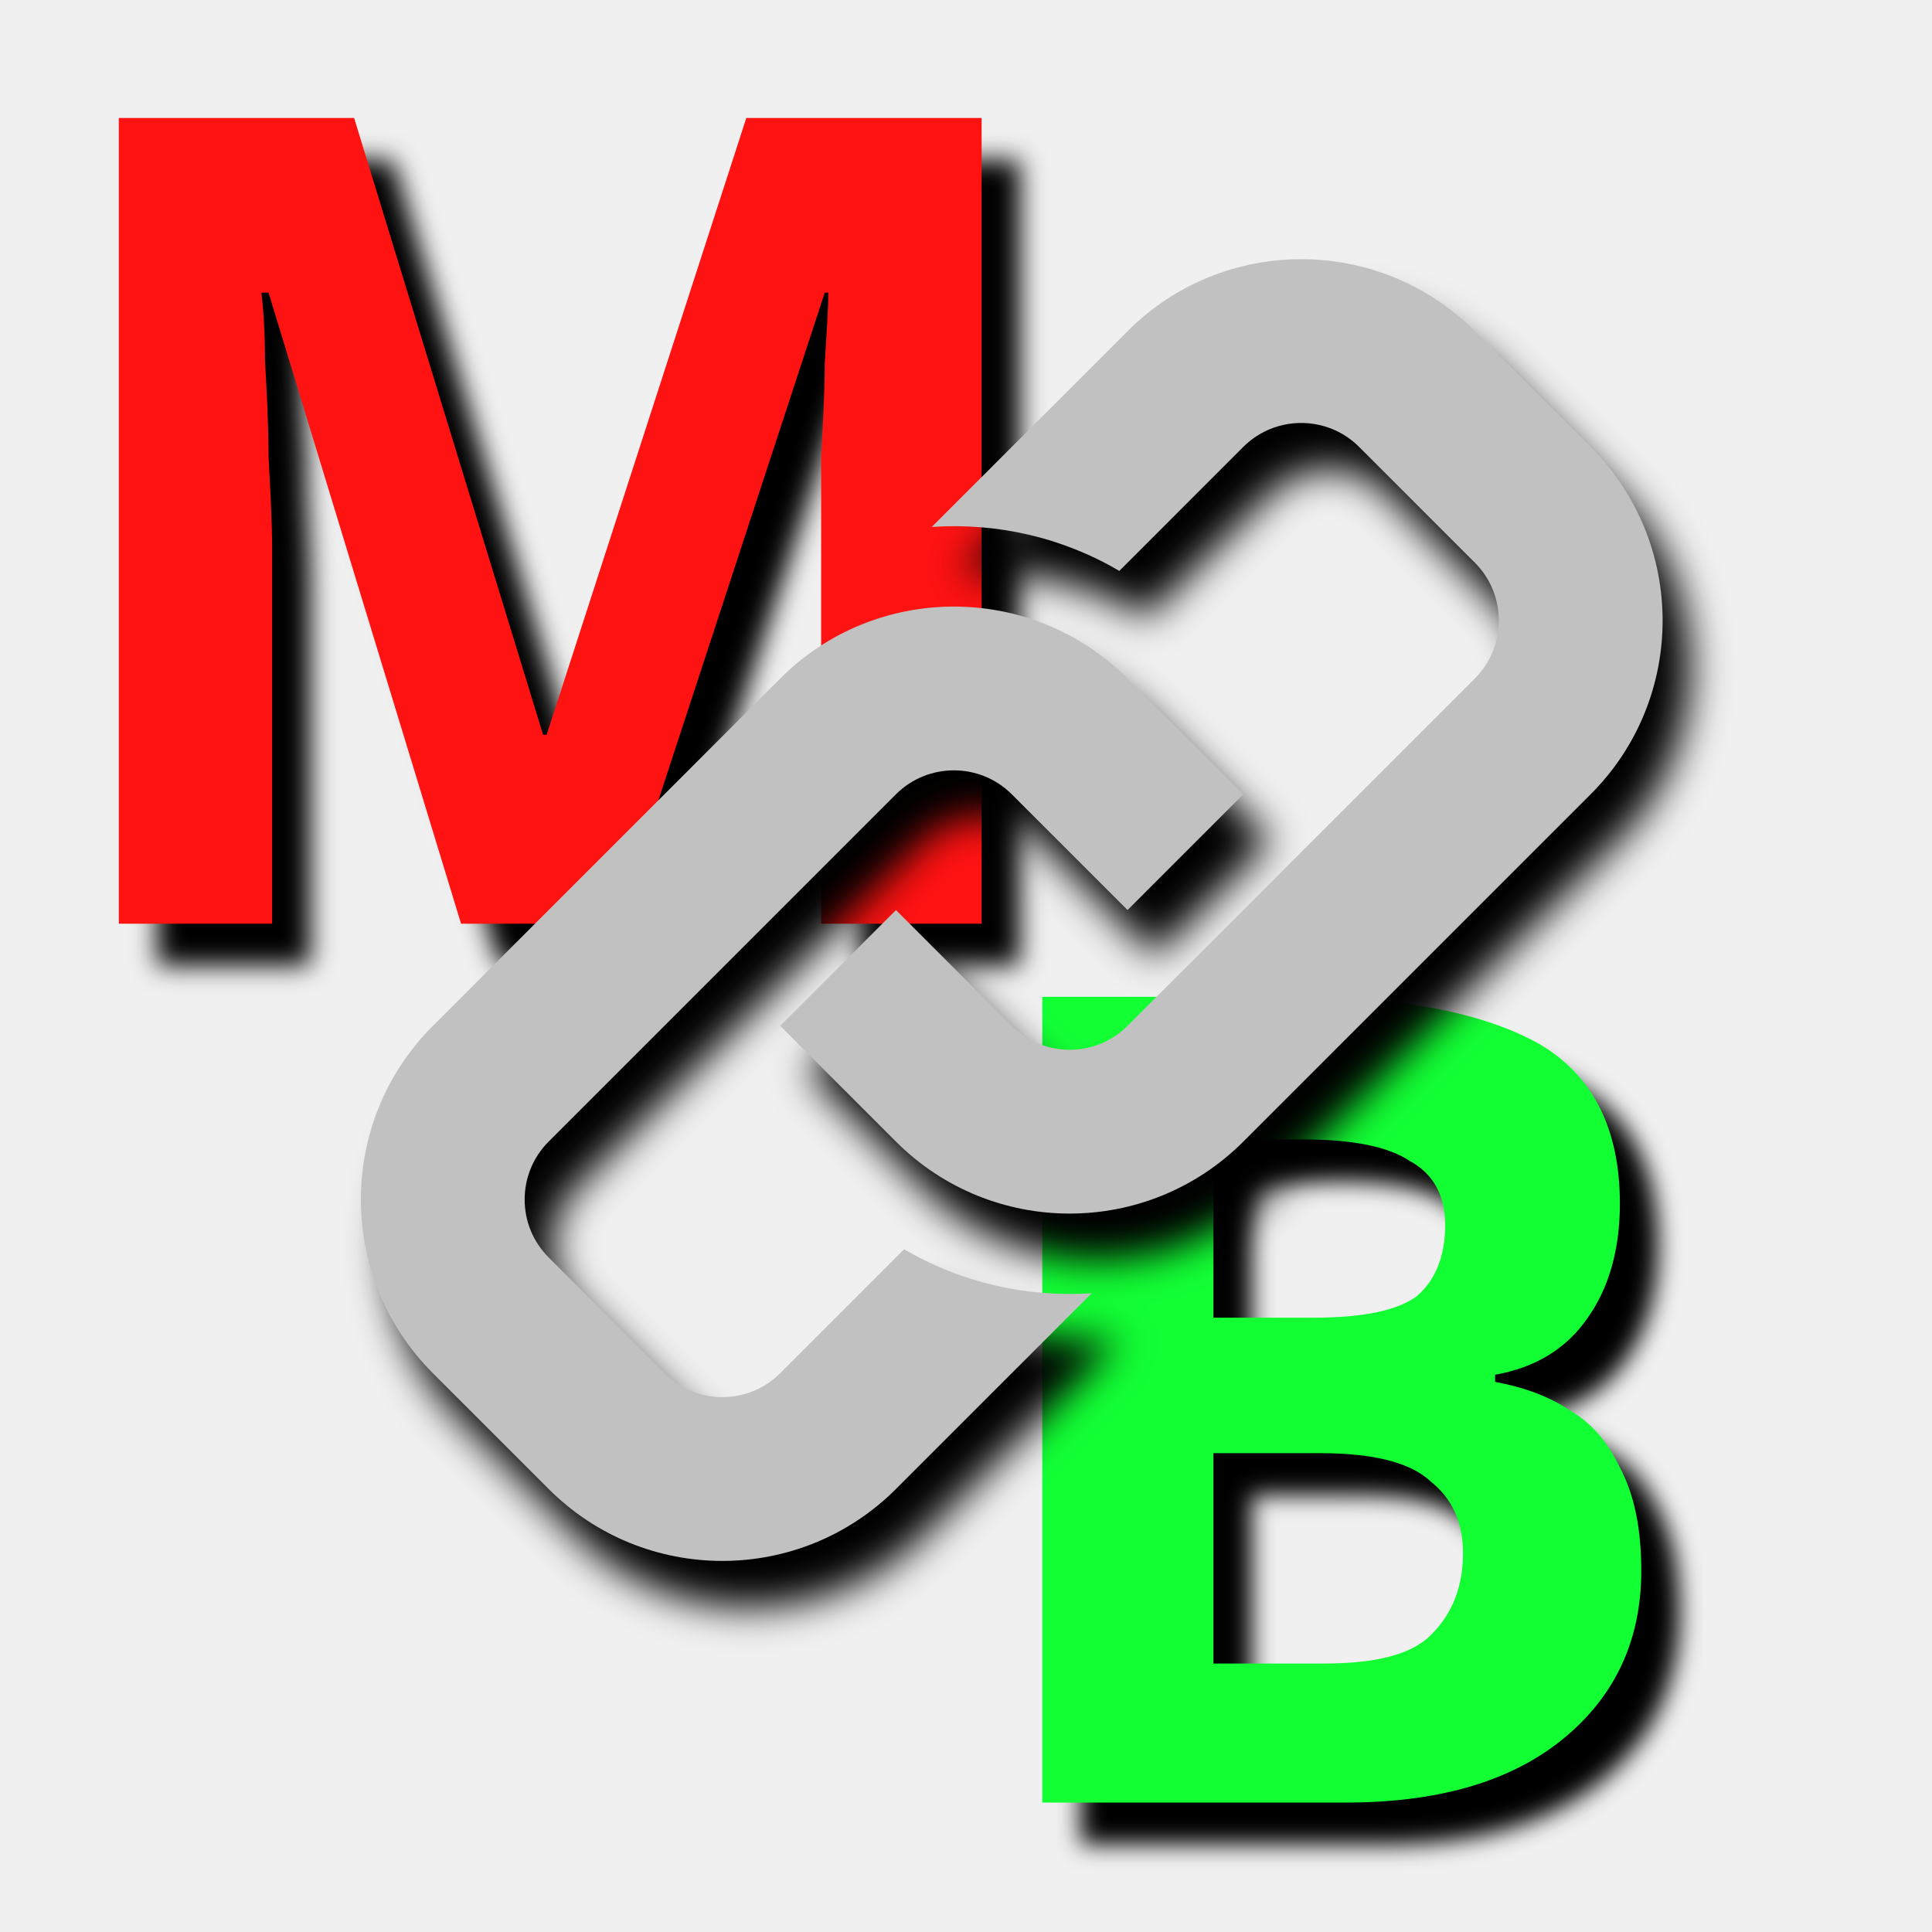
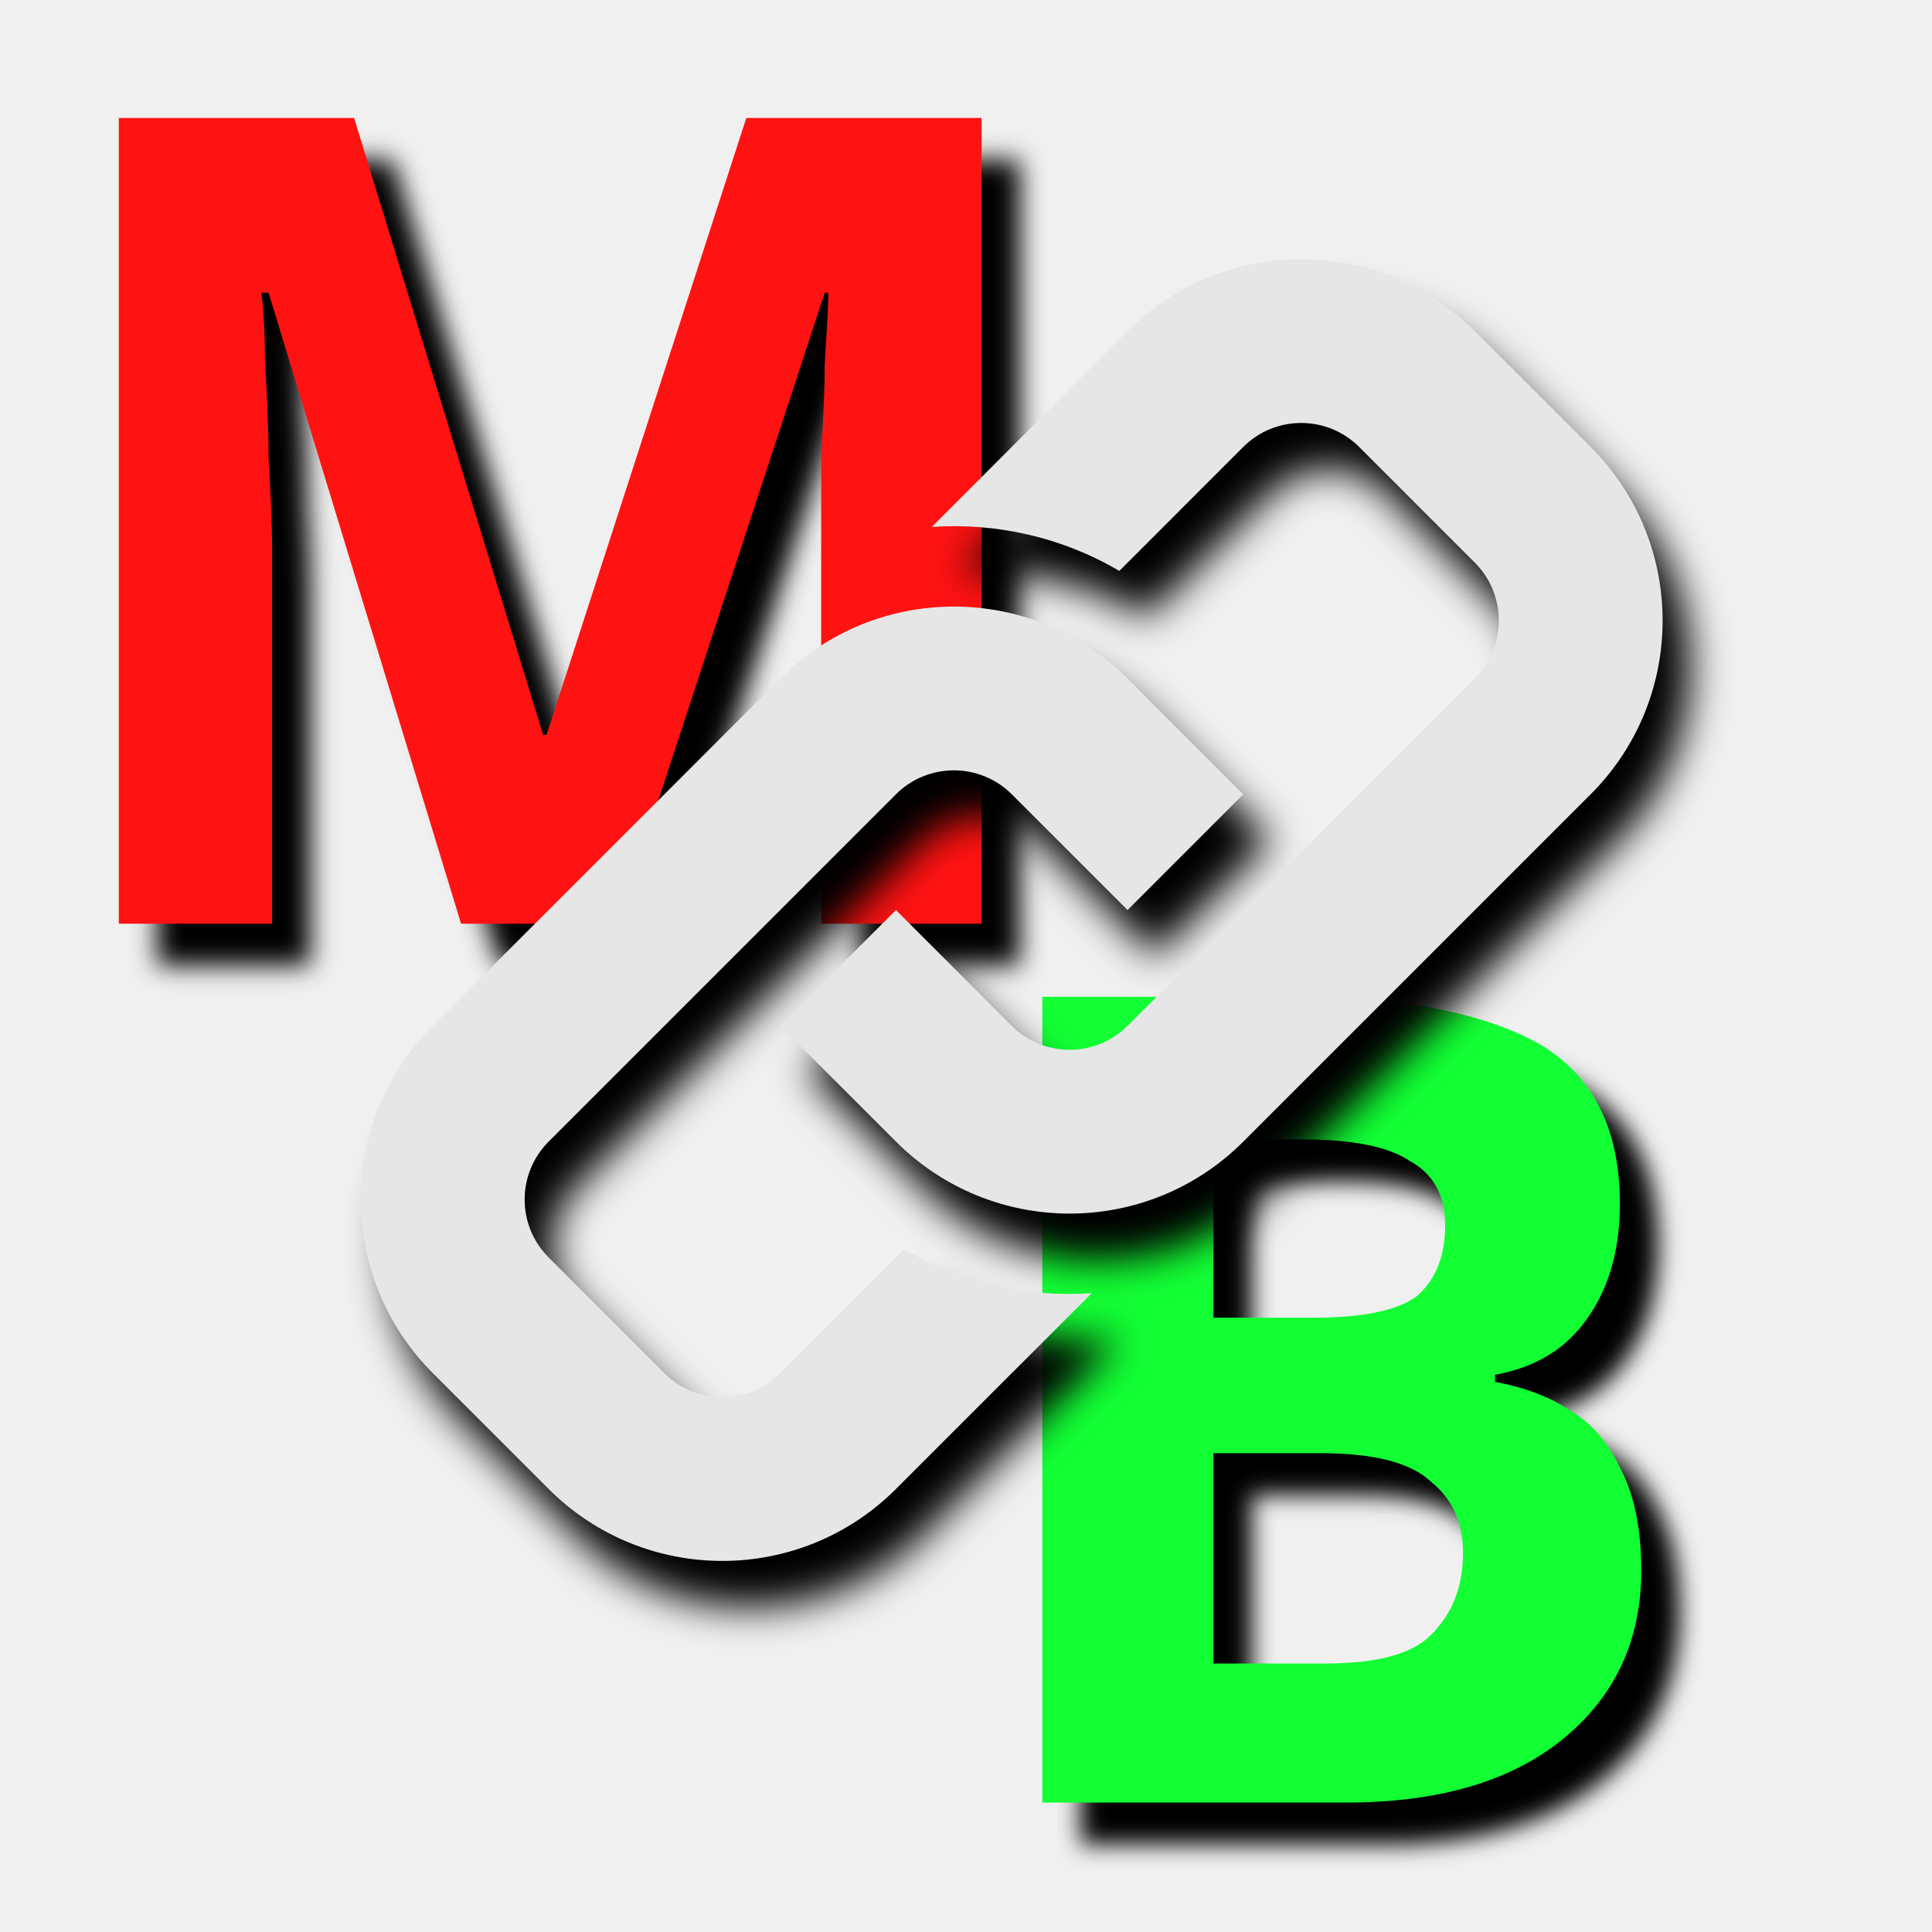
<svg xmlns="http://www.w3.org/2000/svg" xmlns:xlink="http://www.w3.org/1999/xlink" width="32" height="32" viewBox="0 0 8.467 8.467" version="1.1" id="svg3732">
  <defs id="defs3726">
    <marker id="Arrow1Mstart" style="overflow:visible" orient="auto" refY="0" refX="0">
      <path id="path3206" style="fill-rule:evenodd;stroke:#000000;stroke-width:1pt;marker-start:none" transform="matrix(0.4,0,0,0.4,4,0)" d="M 0,0 L 5,-5 L -12.5,0 L 5,5 L 0,0 z " />
    </marker>
    <marker id="Arrow1Mend" style="overflow:visible" orient="auto" refY="0" refX="0">
      <path id="path3209" style="fill-rule:evenodd;stroke:#000000;stroke-width:1pt;marker-start:none" transform="matrix(-0.4,0,0,-0.4,-4,0)" d="M 0,0 L 5,-5 L -12.5,0 L 5,5 L 0,0 z " />
    </marker>
    <marker id="Arrow1Lstart" style="overflow:visible" orient="auto" refY="0" refX="0">
      <path id="path3200" style="fill-rule:evenodd;stroke:#000000;stroke-width:1pt;marker-start:none" transform="matrix(0.8,0,0,0.8,10,0)" d="M 0,0 L 5,-5 L -12.5,0 L 5,5 L 0,0 z " />
    </marker>
    <filter style="color-interpolation-filters:sRGB;" id="filter1757">
      <feGaussianBlur stdDeviation="28.78 28.13" result="fbSourceGraphic" id="feGaussianBlur1755" />
      <feColorMatrix result="fbSourceGraphicAlpha" in="fbSourceGraphic" values="0 0 0 -1 0 0 0 0 -1 0 0 0 0 -1 0 0 0 0 1 0" id="feColorMatrix1759" />
      <feGaussianBlur id="feGaussianBlur1761" stdDeviation="28.78 28.13" result="blur" in="fbSourceGraphic" />
    </filter>
    <linearGradient id="linearGradient3805">
      <stop id="stop3807" offset="0" style="stop-color:#c27e13;stop-opacity:1;" />
      <stop style="stop-color:#c27e13;stop-opacity:0.498;" offset="0.269" id="stop3813" />
      <stop id="stop3809" offset="1" style="stop-color:#c27e13;stop-opacity:0.974;" />
    </linearGradient>
    <linearGradient id="linearGradient3742">
      <stop id="stop3744" offset="0" style="stop-color:#666864;stop-opacity:1;" />
      <stop style="stop-color:#494a47;stop-opacity:0.498;" offset="0.5" id="stop3750" />
      <stop id="stop3746" offset="1" style="stop-color:#666864;stop-opacity:1;" />
    </linearGradient>
    <linearGradient id="linearGradient2257">
      <stop id="stop2259" offset="0" style="stop-color:#ffffff;stop-opacity:1;" />
      <stop id="stop2261" offset="1" style="stop-color:#ffffff;stop-opacity:0;" />
    </linearGradient>
    <linearGradient id="linearGradient3087">
      <stop id="stop3089" offset="0" style="stop-color:#3465a4;stop-opacity:1;" />
      <stop style="stop-color:#9fbce1;stop-opacity:1;" offset="0" id="stop3095" />
      <stop id="stop2242" offset="0" style="stop-color:#6b95ca;stop-opacity:1;" />
      <stop style="stop-color:#3d6aa5;stop-opacity:1;" offset="0.75" id="stop2244" />
      <stop id="stop3091" offset="1" style="stop-color:#386eb4;stop-opacity:1;" />
    </linearGradient>
    <linearGradient id="linearGradient3077">
      <stop id="stop3079" offset="0" style="stop-color:#98a0a9;stop-opacity:1;" />
      <stop id="stop3081" offset="1" style="stop-color:#c3d0dd;stop-opacity:1;" />
    </linearGradient>
    <linearGradient id="linearGradient3061">
      <stop id="stop3063" offset="0" style="stop-color:#ffffff;stop-opacity:1;" />
      <stop id="stop3065" offset="1" style="stop-color:#000000;stop-opacity:1;" />
    </linearGradient>
    <linearGradient id="linearGradient3049">
      <stop id="stop3051" offset="0" style="stop-color:#b6b6b6;stop-opacity:1;" />
      <stop style="stop-color:#f2f2f2;stop-opacity:1;" offset="0.5" id="stop2262" />
      <stop id="stop2264" offset="0.676" style="stop-color:#fafafa;stop-opacity:1;" />
      <stop style="stop-color:#d8d8d8;stop-opacity:1;" offset="0.841" id="stop2268" />
      <stop style="stop-color:#f2f2f2;stop-opacity:1;" offset="0.875" id="stop2266" />
      <stop id="stop3053" offset="1" style="stop-color:#dbdbdb;stop-opacity:1;" />
    </linearGradient>
    <linearGradient id="linearGradient3041">
      <stop id="stop3043" offset="0" style="stop-color:#000000;stop-opacity:1;" />
      <stop id="stop3045" offset="1" style="stop-color:#000000;stop-opacity:0;" />
    </linearGradient>
    <linearGradient y2="33.195" x2="10.651" y1="35.688" x1="12.005" gradientTransform="matrix(1.007254,-0.02636526,0.02636526,1.007254,1.012659,-1.206046)" gradientUnits="userSpaceOnUse" id="linearGradient3139" xlink:href="#linearGradient2257" />
    <filter id="ShadowBlur" filterUnits="userSpaceOnUse" x="0" y="0">
      <feGaussianBlur in="SourceGraphic" stdDeviation="2" id="feGaussianBlur6" />
    </filter>
    <clipPath clipPathUnits="userSpaceOnUse" id="clipoutline2">
      <path id="outline2" d="M 55.8,12 L 56.56,12.16 C 65.4,9.22 85.24,20.8 80.82,31.12 C 79.7,32.74 79.89,35.62 81.24,37.43 L 56.43,62.25 C 55.04,60.86 51.95,60.89 50.53,62.25 L 9.5,101.63 C 5.76,105.22 8.7,108.27 10.28,109.88 L 17.64,117.24 C 19.25,118.84 23.5,121 26.52,117.8 L 65.24,76.99 C 66.59,75.57 66.6,72.52 65.24,71.12 C 65.24,71.12 65.25,71.1 65.24,71.1 L 90.15,46.2 C 92.78,48.57 95.264,48.775 97.62,48.13 C 102.171,46.885 104.707,51.337 107.43,54.59 L 106.2,55.8 C 104.38,57.64 104.55,60.74 106.59,62.78 C 108.63,64.82 111.74,64.99 113.56,63.17 L 121.7,55.04 C 123.52,53.2 123.35,50.1 121.3,48.07 C 119.46,46.22 116.79,45.98 114.93,47.3 C 109.35,41.04 112.28,40.1 104.92,31.95 L 91.13,17.86 C 81.2,8.12 68.3,8.13 55.8,12 z" />
    </clipPath>
    <clipPath clipPathUnits="userSpaceOnUse" id="clipoutline1">
      <path id="outline1" d="M 22.42,17.2 L 35.38,30.15 L 32.88,38.93 L 24.1,41.43 L 11.14,28.47 L 5.28,34.33 L 20.17,55.79 L 37.73,52.45 L 99.36,118.07 C 108.8,127.58 121.53,113.32 112.7,105.2 L 46.85,42.92 L 50.86,25.16 L 28.72,10.89 L 22.42,17.2 z M 103.48,109.17 C 105.16,107.49 107.88,107.49 109.56,109.17 C 111.24,110.85 111.24,113.57 109.56,115.25 C 107.88,116.92 105.16,116.92 103.48,115.25 C 101.8,113.57 101.8,110.85 103.48,109.17 z" />
    </clipPath>
    <linearGradient xlink:href="#linearGradient3041" id="lgdg" x1="73.88" y1="66.2" x2="84.3" y2="86.68" gradientTransform="translate(-0.30267,-3.20138)" gradientUnits="userSpaceOnUse" />
    <linearGradient xlink:href="#linearGradient2257" id="lg55" x1="550.96" y1="-137.5" x2="655.42" y2="-241.2" gradientUnits="userSpaceOnUse" gradientTransform="matrix(0.26,0,0,0.26,-106.57,101.57)" />
    <linearGradient xlink:href="#linearGradient2257" id="lg51" x1="646.24" y1="-252.6" x2="607.66" y2="-186.26" gradientUnits="userSpaceOnUse" gradientTransform="matrix(0.2,0,0,0.2,-80.94,88.3)" />
    <linearGradient gradientTransform="matrix(1.05,0,0,1.05,0.13,-140.54)" xlink:href="#linearGradient3041" id="lg19" x1="75.1" y1="189.14" x2="71.77" y2="185.8" />
    <linearGradient xlink:href="#linearGradient2257" id="lg16" x1="577.03" y1="124" x2="626.1" y2="124" gradientUnits="userSpaceOnUse" gradientTransform="matrix(7.75e-2,7.75e-2,-0.36,0.36,78.84,-44.8)" spreadMethod="pad" />
    <linearGradient xlink:href="#linearGradient2257" id="lg12" x1="146.15" y1="288.57" x2="146.15" y2="368.27" gradientUnits="userSpaceOnUse" gradientTransform="matrix(0.3,0.3,-9e-2,9e-2,78.84,-44.8)" />
    <linearGradient xlink:href="#linearGradient2257" id="lg09" x1="258.96" y1="62.74" x2="258.96" y2="-1.72" gradientUnits="userSpaceOnUse" gradientTransform="matrix(0.33,0.33,-9.44e-2,9.44e-2,9.03,-48.1)" />
    <linearGradient xlink:href="#linearGradient3041" id="lg05" x1="543.1" y1="286.56" x2="419.88" y2="286.56" gradientUnits="userSpaceOnUse" gradientTransform="matrix(9.98e-2,9.98e-2,-0.28,0.28,78.84,-44.8)" spreadMethod="pad" />
    <linearGradient xlink:href="#linearGradient2257" id="lg02" x1="512.7" y1="254.36" x2="615.59" y2="254.83" gradientUnits="userSpaceOnUse" gradientTransform="matrix(8.07e-2,7.75e-2,-0.35,0.36,77.14,-45.89)" />
    <linearGradient xlink:href="#linearGradient2257" id="lg1999" x1="637.03" y1="69.99" x2="638.3" y2="118.3" gradientUnits="userSpaceOnUse" gradientTransform="matrix(0.1,0.1,-0.22,0.2,75.6,-33.53)" />
    <filter id="ShadowBlur-3" filterUnits="userSpaceOnUse" x="0" y="0">
      <feGaussianBlur in="SourceGraphic" stdDeviation="2" id="feGaussianBlur6-4" />
    </filter>
    <clipPath clipPathUnits="userSpaceOnUse" id="clipoutline2-5">
      <path id="outline2-9" d="M 55.8,12 L 56.56,12.16 C 65.4,9.22 85.24,20.8 80.82,31.12 C 79.7,32.74 79.89,35.62 81.24,37.43 L 56.43,62.25 C 55.04,60.86 51.95,60.89 50.53,62.25 L 9.5,101.63 C 5.76,105.22 8.7,108.27 10.28,109.88 L 17.64,117.24 C 19.25,118.84 23.5,121 26.52,117.8 L 65.24,76.99 C 66.59,75.57 66.6,72.52 65.24,71.12 C 65.24,71.12 65.25,71.1 65.24,71.1 L 90.15,46.2 C 92.78,48.57 95.264,48.775 97.62,48.13 C 102.171,46.885 104.707,51.337 107.43,54.59 L 106.2,55.8 C 104.38,57.64 104.55,60.74 106.59,62.78 C 108.63,64.82 111.74,64.99 113.56,63.17 L 121.7,55.04 C 123.52,53.2 123.35,50.1 121.3,48.07 C 119.46,46.22 116.79,45.98 114.93,47.3 C 109.35,41.04 112.28,40.1 104.92,31.95 L 91.13,17.86 C 81.2,8.12 68.3,8.13 55.8,12 z" />
    </clipPath>
    <clipPath clipPathUnits="userSpaceOnUse" id="clipoutline1-1">
      <path id="outline1-3" d="M 22.42,17.2 L 35.38,30.15 L 32.88,38.93 L 24.1,41.43 L 11.14,28.47 L 5.28,34.33 L 20.17,55.79 L 37.73,52.45 L 99.36,118.07 C 108.8,127.58 121.53,113.32 112.7,105.2 L 46.85,42.92 L 50.86,25.16 L 28.72,10.89 L 22.42,17.2 z M 103.48,109.17 C 105.16,107.49 107.88,107.49 109.56,109.17 C 111.24,110.85 111.24,113.57 109.56,115.25 C 107.88,116.92 105.16,116.92 103.48,115.25 C 101.8,113.57 101.8,110.85 103.48,109.17 z" />
    </clipPath>
    <linearGradient gradientUnits="userSpaceOnUse" xlink:href="#linearGradient3041" id="lg19-8" x1="2482.957" y1="6145.308" x2="2375.498" y2="6037.526" />
    <linearGradient y2="18.63" x2="30.433" y1="17.723" x1="29.556" gradientTransform="matrix(0.87827,0,0,0.87827,1.867111,3.903835)" gradientUnits="userSpaceOnUse" id="linearGradient3758" xlink:href="#linearGradient3077" />
    <linearGradient y2="6.629" x2="37.535" y1="13.603" x1="38.228" gradientTransform="matrix(0.87827,0,0,0.87827,1.867111,3.903835)" gradientUnits="userSpaceOnUse" id="linearGradient3760" xlink:href="#linearGradient3077" />
    <linearGradient gradientUnits="userSpaceOnUse" y2="31.737" x2="18.385" y1="29.262" x1="15.91" id="linearGradient3811" xlink:href="#linearGradient3805" />
    <linearGradient gradientUnits="userSpaceOnUse" y2="31.737" x2="18.385" y1="29.262" x1="15.91" id="linearGradient3811-9" xlink:href="#linearGradient3805" gradientTransform="matrix(0.7071068,-0.7071068,0.7071068,0.7071068,118.8748,36.66971)" />
    <linearGradient y2="18.63" x2="30.433" y1="17.723" x1="29.556" gradientTransform="matrix(0.87827,0,0,0.87827,150.9163,23.29679)" gradientUnits="userSpaceOnUse" id="linearGradient3758-7" xlink:href="#linearGradient3077" />
    <linearGradient gradientTransform="matrix(0.8782699,0,0,0.8782699,120.306,-90.95702)" gradientUnits="userSpaceOnUse" y2="-4.3" x2="25.291" y1="-3.632" x1="50.153" id="linearGradient3067-4" xlink:href="#linearGradient3061" />
    <radialGradient r="17.688" fy="39.125" fx="24.812" cy="39.125" cx="24.812" gradientTransform="matrix(1,0,0,0.374558,0,24.47041)" gradientUnits="userSpaceOnUse" id="radialGradient3145-0" xlink:href="#linearGradient3041" />
    <linearGradient xlink:href="#linearGradient3077" id="linearGradient3863" gradientUnits="userSpaceOnUse" gradientTransform="matrix(0.87827,0,0,0.87827,150.9163,23.29679)" x1="38.228" y1="13.603" x2="37.535" y2="6.629" />
    <filter style="color-interpolation-filters:sRGB" id="filter11778" x="-0.039" width="1.078" y="-0.033" height="1.067">
      <feGaussianBlur stdDeviation="0.05" id="feGaussianBlur11780" />
    </filter>
    <filter style="color-interpolation-filters:sRGB" id="filter11786" x="-0.036" width="1.072" y="-0.036" height="1.072">
      <feGaussianBlur stdDeviation="0.092" id="feGaussianBlur11788" />
    </filter>
    <filter style="color-interpolation-filters:sRGB" id="filter11794" x="-0.035" width="1.07" y="-0.037" height="1.074">
      <feGaussianBlur stdDeviation="0.055" id="feGaussianBlur11796" />
    </filter>
  </defs>
  <g id="layer8" style="display:inline">
    <g id="g9188" transform="translate(0.2979968,0.0794658)">
      <text id="text17748-0" y="4.151" x="-0.046" style="font-style:normal;font-weight:normal;font-size:10.583px;line-height:1.25;font-family:sans-serif;letter-spacing:0px;word-spacing:0px;display:inline;fill:#000000;fill-opacity:1;stroke:none;stroke-width:0.265;filter:url(#filter11794)" xml:space="preserve">
        <tspan style="font-style:normal;font-variant:normal;font-weight:bold;font-stretch:normal;font-size:4.939px;font-family:sans-serif;-inkscape-font-specification:'sans-serif Bold';fill:#000000;fill-opacity:1;stroke-width:0.265" y="4.151" x="-0.046" id="tspan17746-24">M</tspan>
      </text>
      <text id="text17748" y="3.968" x="-0.213" style="font-style:normal;font-weight:normal;font-size:10.583px;line-height:1.25;font-family:sans-serif;letter-spacing:0px;word-spacing:0px;fill:#ff1212;fill-opacity:1;stroke:none;stroke-width:0.265" xml:space="preserve">
        <tspan style="font-style:normal;font-variant:normal;font-weight:bold;font-stretch:normal;font-size:4.939px;font-family:sans-serif;-inkscape-font-specification:'sans-serif Bold';fill:#ff1212;fill-opacity:1;stroke-width:0.265" y="3.968" x="-0.213" id="tspan17746">M</tspan>
      </text>
    </g>
    <g id="g9180" transform="translate(0.3178632,0.0794658)">
      <text id="text17748-5-4" y="8.001" x="3.98" style="font-style:normal;font-weight:normal;font-size:10.583px;line-height:1.25;font-family:sans-serif;letter-spacing:0px;word-spacing:0px;display:inline;fill:#000000;fill-opacity:1;stroke:none;stroke-width:0.265;filter:url(#filter11778)" xml:space="preserve">
        <tspan style="font-style:normal;font-variant:normal;font-weight:bold;font-stretch:normal;font-size:4.939px;font-family:sans-serif;-inkscape-font-specification:'sans-serif Bold';fill:#000000;fill-opacity:1;stroke-width:0.265" y="8.001" x="3.98" id="tspan17746-2-4">B</tspan>
      </text>
      <text id="text17748-5" y="7.818" x="3.812" style="font-style:normal;font-weight:normal;font-size:10.583px;line-height:1.25;font-family:sans-serif;letter-spacing:0px;word-spacing:0px;display:inline;fill:#12ff34;fill-opacity:1;stroke:none;stroke-width:0.265" xml:space="preserve">
        <tspan style="font-style:normal;font-variant:normal;font-weight:bold;font-stretch:normal;font-size:4.939px;font-family:sans-serif;-inkscape-font-specification:'sans-serif Bold';fill:#12ff34;fill-opacity:1;stroke-width:0.265" y="7.818" x="3.812" id="tspan17746-2">B</tspan>
      </text>
    </g>
  </g>
  <g id="layer9" style="display:inline">
    <g id="g9154" transform="matrix(0.9343134,0,0,0.9343134,0.3880514,-0.0097965)">
      <path style="display:inline;fill:#000000;fill-opacity:1;stroke-width:0.013;filter:url(#filter11786)" d="m 7.176,3.953 -1.629,1.629 c -0.45,0.45 -1.179,0.45 -1.629,0 L 3.374,5.039 3.917,4.496 4.46,5.039 c 0.15,0.15 0.393,0.15 0.543,0 L 6.633,3.41 c 0.15,-0.15 0.15,-0.393 0,-0.543 L 6.09,2.323 c -0.15,-0.15 -0.393,-0.15 -0.543,0 L 4.965,2.905 C 4.695,2.746 4.389,2.678 4.085,2.699 l 0.918,-0.918 c 0.45,-0.45 1.18,-0.45 1.629,0 L 7.176,2.323 C 7.626,2.773 7.626,3.503 7.176,3.953 Z M 3.956,6.087 3.374,6.668 c -0.15,0.15 -0.393,0.15 -0.543,0 L 2.288,6.125 c -0.15,-0.15 -0.15,-0.393 0,-0.543 l 1.629,-1.629 c 0.15,-0.15 0.393,-0.15 0.543,0 L 5.003,4.496 5.546,3.953 5.003,3.41 c -0.45,-0.45 -1.179,-0.45 -1.629,0 l -1.629,1.629 c -0.45,0.45 -0.45,1.18 0,1.629 l 0.543,0.543 c 0.45,0.45 1.179,0.45 1.629,0 L 4.835,6.293 C 4.532,6.313 4.226,6.245 3.956,6.087 Z" id="path15977-6" />
      <g transform="matrix(0.02395844,0,0,0.02395844,22.0909,-0.2644199)" id="g16035" style="display:inline;fill-rule:nonzero">
-         <g style="fill:#c1c1c1;fill-opacity:1;fill-rule:nonzero" transform="matrix(0.6214805,0,0,0.6214805,-891.0122,35.78455)" id="g15979">
-           <path style="fill:#c1c1c1;fill-opacity:1;fill-rule:nonzero;stroke-width:0.851" d="M 423.261,211.099 313.835,320.521 c -30.224,30.228 -79.193,30.228 -109.42,0 l -36.472,-36.477 36.472,-36.468 36.475,36.468 c 10.075,10.055 26.421,10.076 36.477,0 l 109.418,-109.417 c 10.05,-10.063 10.05,-26.423 0,-36.489 l -36.472,-36.472 c -10.055,-10.048 -26.421,-10.048 -36.477,0 l -39.064,39.071 C 256.661,130.079 236.079,125.508 215.701,126.881 l 61.666,-61.687 c 30.224,-30.212 79.217,-30.212 109.418,0 l 36.477,36.472 c 30.224,30.214 30.224,79.221 -8.5e-4,109.433 z m -216.274,143.329 -39.043,39.04 c -10.075,10.076 -26.421,10.051 -36.472,0 L 94.997,356.996 c -10.075,-10.054 -10.075,-26.402 0,-36.477 L 204.416,211.099 c 10.053,-10.048 26.426,-10.048 36.475,0 l 36.477,36.477 36.468,-36.477 -36.468,-36.472 c -30.228,-30.212 -79.197,-30.212 -109.423,0 L 58.523,284.044 c -30.227,30.233 -30.227,79.225 0,109.425 l 36.474,36.473 c 30.203,30.228 79.194,30.228 109.42,0 l 61.661,-61.664 c -20.376,1.358 -40.905,-3.218 -59.091,-13.849 z" id="path15977" />
+         <g style="fill:#e6e6e6;fill-opacity:1;fill-rule:nonzero" transform="matrix(0.6214805,0,0,0.6214805,-891.0122,35.78455)" id="g15979">
+           <path style="fill:#e6e6e6;fill-opacity:1;fill-rule:nonzero;stroke-width:0.851" d="M 423.261,211.099 313.835,320.521 c -30.224,30.228 -79.193,30.228 -109.42,0 l -36.472,-36.477 36.472,-36.468 36.475,36.468 c 10.075,10.055 26.421,10.076 36.477,0 l 109.418,-109.417 c 10.05,-10.063 10.05,-26.423 0,-36.489 l -36.472,-36.472 c -10.055,-10.048 -26.421,-10.048 -36.477,0 l -39.064,39.071 C 256.661,130.079 236.079,125.508 215.701,126.881 l 61.666,-61.687 c 30.224,-30.212 79.217,-30.212 109.418,0 l 36.477,36.472 c 30.224,30.214 30.224,79.221 -8.5e-4,109.433 z m -216.274,143.329 -39.043,39.04 c -10.075,10.076 -26.421,10.051 -36.472,0 L 94.997,356.996 c -10.075,-10.054 -10.075,-26.402 0,-36.477 L 204.416,211.099 c 10.053,-10.048 26.426,-10.048 36.475,0 l 36.477,36.477 36.468,-36.477 -36.468,-36.472 c -30.228,-30.212 -79.197,-30.212 -109.423,0 L 58.523,284.044 c -30.227,30.233 -30.227,79.225 0,109.425 l 36.474,36.473 c 30.203,30.228 79.194,30.228 109.42,0 l 61.661,-61.664 c -20.376,1.358 -40.905,-3.218 -59.091,-13.849 z" id="path15977" />
        </g>
        <g style="fill-rule:nonzero" id="g15981" />
        <g style="fill-rule:nonzero" id="g15983" />
        <g style="fill-rule:nonzero" id="g15985" />
        <g style="fill-rule:nonzero" id="g15987" />
        <g style="fill-rule:nonzero" id="g15989" />
        <g style="fill-rule:nonzero" id="g15991" />
        <g style="fill-rule:nonzero" id="g15993" />
        <g style="fill-rule:nonzero" id="g15995" />
        <g style="fill-rule:nonzero" id="g15997" />
        <g style="fill-rule:nonzero" id="g15999" />
        <g style="fill-rule:nonzero" id="g16001" />
        <g style="fill-rule:nonzero" id="g16003" />
        <g style="fill-rule:nonzero" id="g16005" />
        <g style="fill-rule:nonzero" id="g16007" />
        <g style="fill-rule:nonzero" id="g16009" />
      </g>
    </g>
  </g>
  <style type="text/css" id="style3292">
	/* Specular Highlighting */
		.low-specularity	{opacity:0.25;}
		.specularity		{opacity:0.5;}
		.high-specularity	{opacity:0.75;}
		.full-specularity	{opacity:1;}

	/* Shading */
		.low-shade	{opacity:0.25;}
		.shade		{opacity:0.5;}
		.high-shade	{opacity:0.75;}
		.full-shade	{opacity:1;}

	/* Tango palette fill/stroke */
		.black		{fill:#000;}
		.aluminium1	{fill:#eeeeec;}
		.aluminium2	{fill:#d3d7cf;}
		.aluminium6	{fill:#2e3436;}
		.chocolate3	{fill:#8f5902;}
		.chocolate2	{fill:#c17d11;}
		.aluminium4	{fill:#888a85;}

	/* Shadows: Back-Shadows &amp; Base Shadows */
		.base-shadow	{opacity:0.4;}
		.outline-big	{stroke:black;stroke-width:8;opacity:0.25;stroke-linejoin:round;}
		.outline-small	{stroke:black;stroke-width:4;opacity:0.5;stroke-linejoin:round;}
		.stroke-highlight	{fill:none;stroke:white;stroke-opacity:0.2;stroke-width:4;stroke-linejoin:round;}
	</style>
  <style type="text/css" id="style3570">
	/* Specular Highlighting */
		.low-specularity	{opacity:0.25;}
		.specularity		{opacity:0.5;}
		.high-specularity	{opacity:0.75;}
		.full-specularity	{opacity:1;}

	/* Shading */
		.low-shade	{opacity:0.25;}
		.shade		{opacity:0.5;}
		.high-shade	{opacity:0.75;}
		.full-shade	{opacity:1;}

	/* Tango palette fill/stroke */
		.black		{fill:#000;}
		.aluminium1	{fill:#eeeeec;}
		.aluminium2	{fill:#d3d7cf;}
		.aluminium6	{fill:#2e3436;}
		.chocolate3	{fill:#8f5902;}
		.chocolate2	{fill:#c17d11;}
		.aluminium4	{fill:#888a85;}

	/* Shadows: Back-Shadows &amp; Base Shadows */
		.base-shadow	{opacity:0.4;}
		.outline-big	{stroke:black;stroke-width:8;opacity:0.25;stroke-linejoin:round;}
		.outline-small	{stroke:black;stroke-width:4;opacity:0.5;stroke-linejoin:round;}
		.stroke-highlight	{fill:none;stroke:white;stroke-opacity:0.2;stroke-width:4;stroke-linejoin:round;}
	</style>
</svg>
